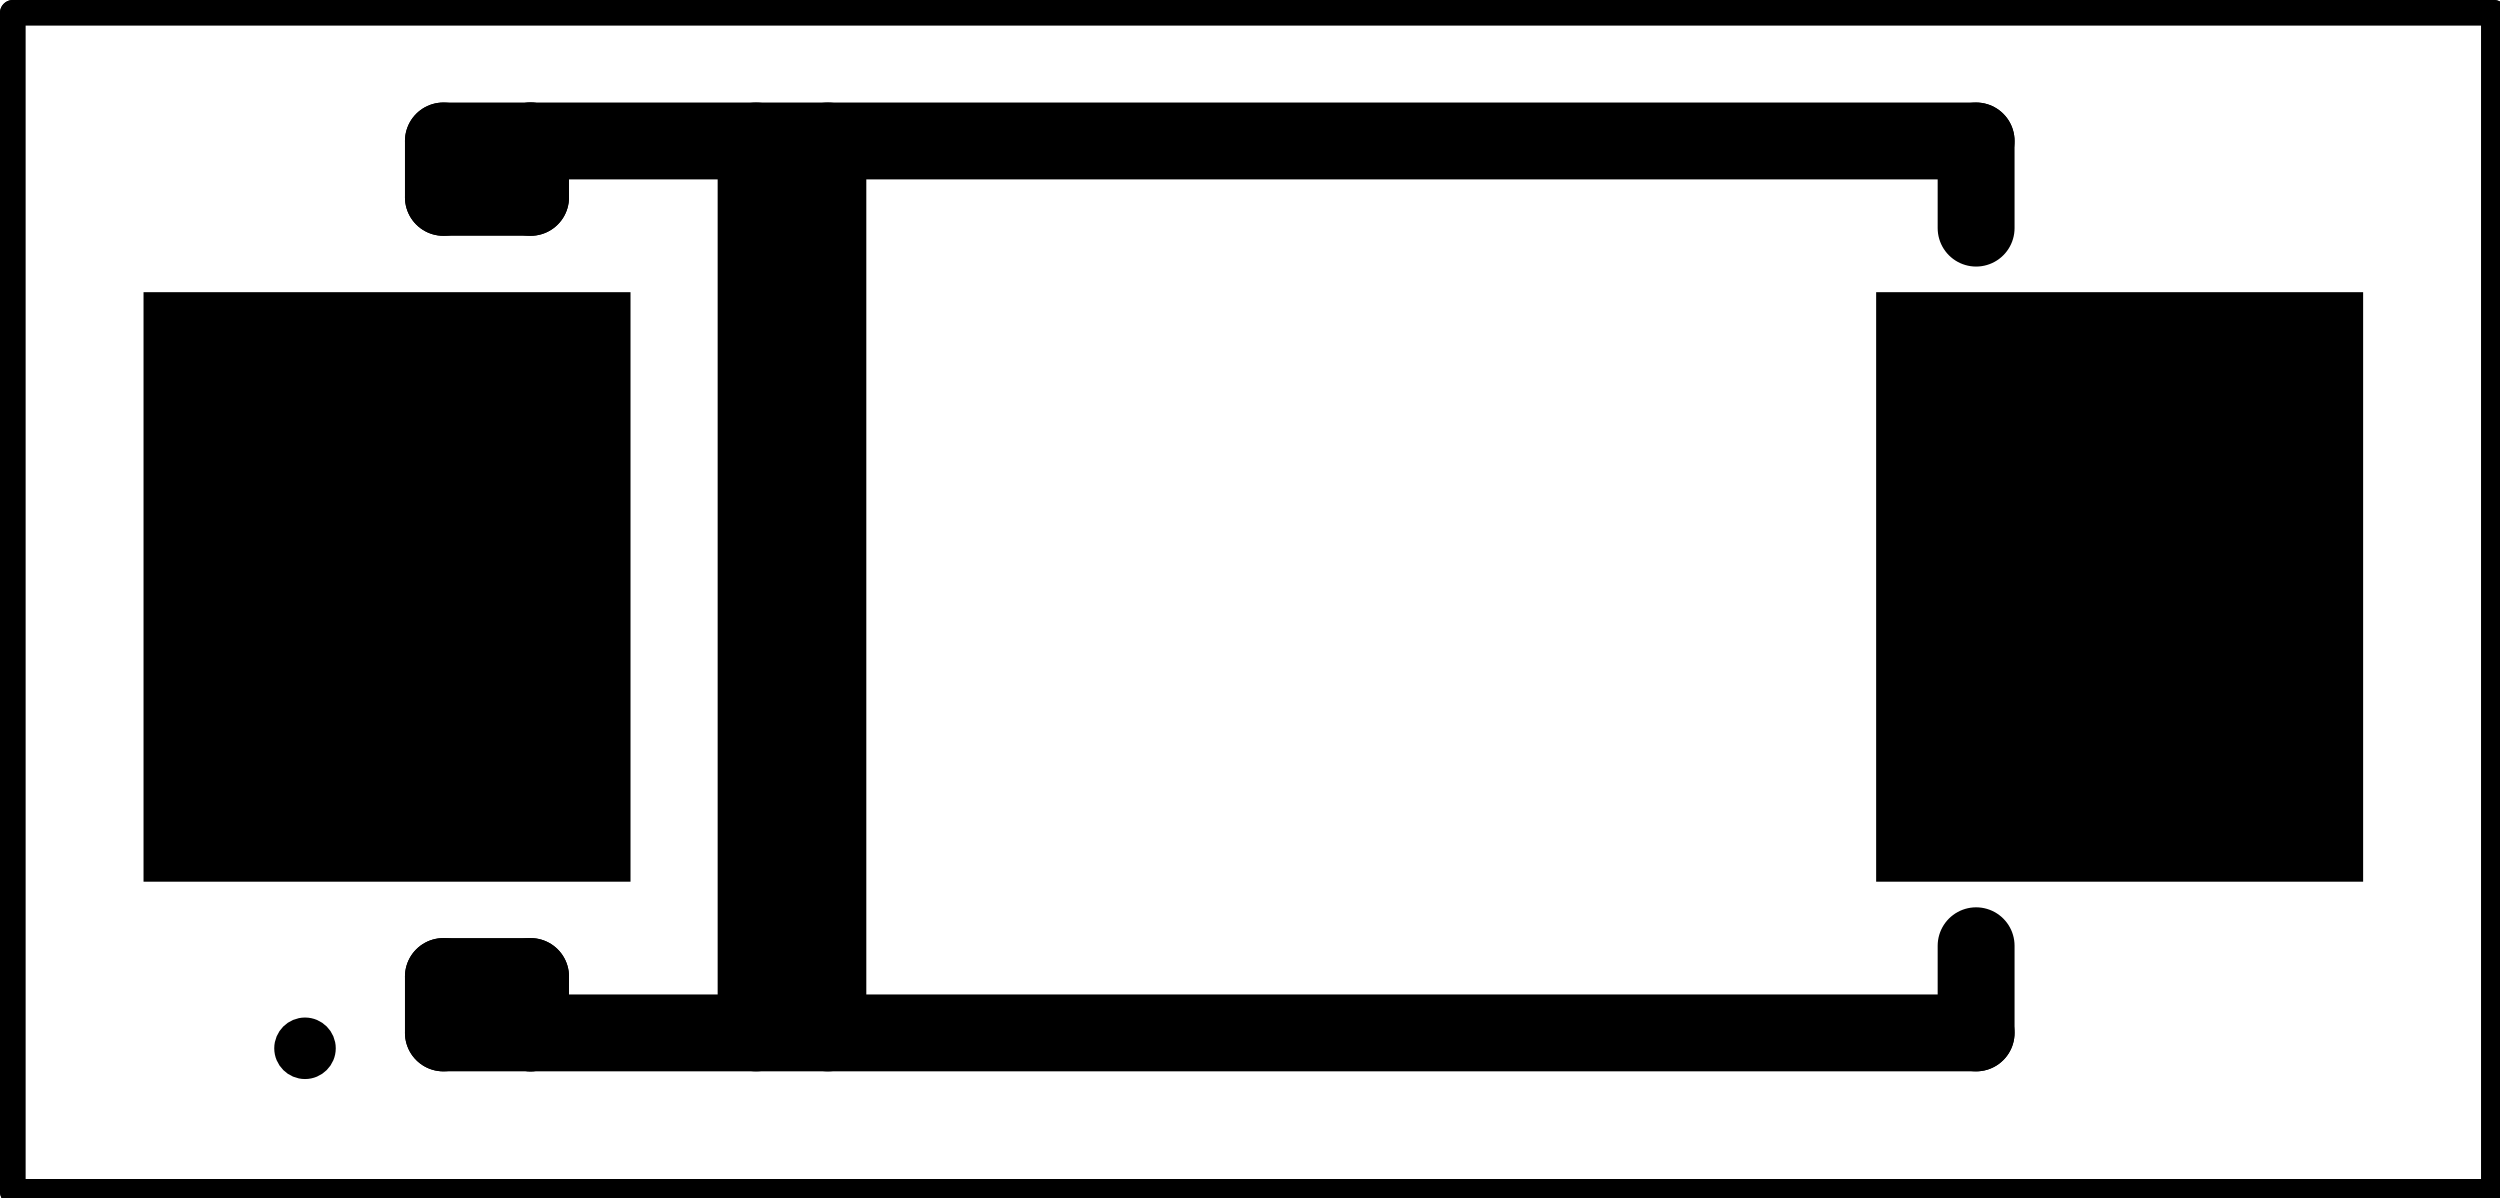
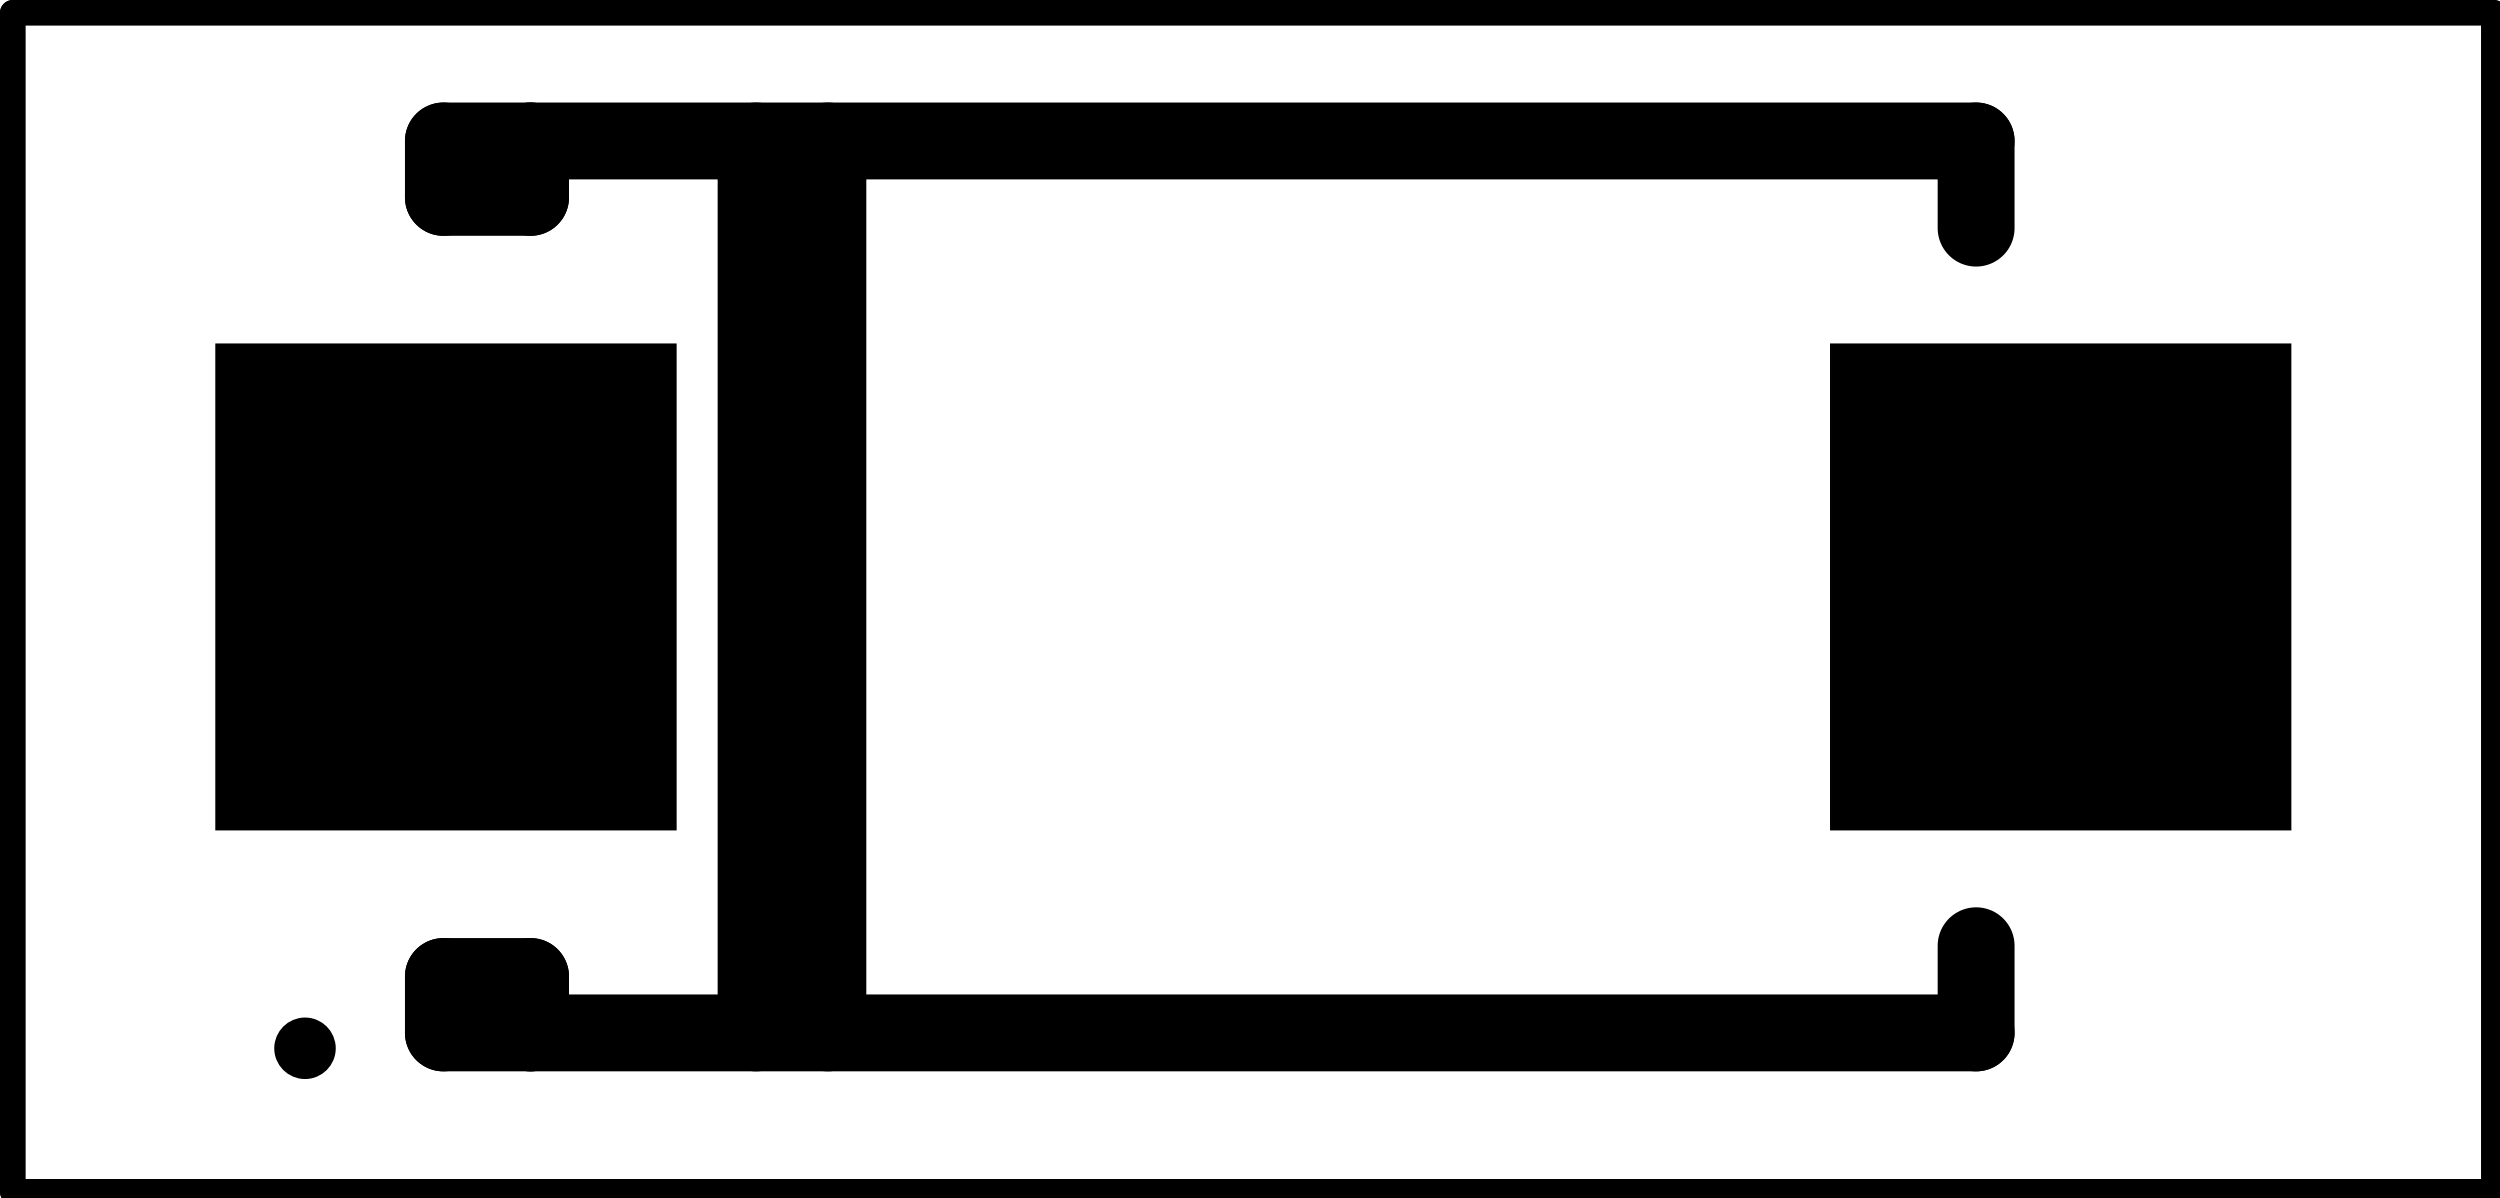
<svg xmlns="http://www.w3.org/2000/svg" viewBox="0 0 4.877 2.337" width="100%" height="100%" preserveAspectRatio="xMidYMid meet">
  <g style="fill:#000000; fill-opacity:1;stroke:#000000; stroke-opacity:1; stroke-linecap:round; stroke-linejoin:round;" transform="translate(0 0) scale(1 1)">
-     <path style="fill:#000000; fill-opacity:1; stroke:none;fill-rule:evenodd;" d="M 3.66,1.72 3.66,0.57 4.61,0.57 4.61,1.72 Z" />
-     <path style="fill:#000000; fill-opacity:1; stroke:none;fill-rule:evenodd;" d="M 0.28,1.72 0.28,0.57 1.23,0.57 1.23,1.72 Z" />
+     <path style="fill:#000000; fill-opacity:1; stroke:none;fill-rule:evenodd;" d="M 3.57,1.62 3.57,0.67 4.47,0.67 4.47,1.62 Z" />
+     <path style="fill:#000000; fill-opacity:1; stroke:none;fill-rule:evenodd;" d="M 0.42,1.62 0.42,0.67 1.32,0.67 1.32,1.62 Z" />
  </g>
  <g style="fill:none; stroke:#000000; stroke-width:0.15; stroke-opacity:1; stroke-linecap:round; stroke-linejoin:round;">
    <path d="M0.865 1.905 L1.035 1.905 " />
    <path d="M0.865 0.385 L1.035 0.385 " />
    <path d="M0.865 0.385 L0.865 0.275 " />
    <path d="M0.865 0.275 L1.035 0.275 " />
    <path d="M1.035 2.015 L0.865 2.015 " />
    <path d="M0.865 2.015 L0.865 1.905 " />
    <path d="M1.035 1.905 L1.035 2.015 " />
    <path d="M1.035 0.275 L1.035 0.385 " />
    <path d="M1.615 0.275 L1.615 2.015 " />
    <path d="M1.475 0.275 L1.475 2.015 " />
    <path d="M1.035 0.275 L3.855 0.275 " />
    <path d="M3.855 0.275 L3.855 0.445 " />
    <path d="M1.035 2.015 L3.855 2.015 " />
    <path d="M3.855 2.015 L3.855 1.845 " />
  </g>
  <g style="fill:none; stroke:#000000; stroke-width:0.06; stroke-opacity:1; stroke-linecap:round; stroke-linejoin:round;">
    <circle cx="0.595" cy="2.045" r="0.03" />
  </g>
  <g style="fill:none; stroke:#000000; stroke-width:0.05; stroke-opacity:1; stroke-linecap:round; stroke-linejoin:round;">
    <path d="M0.025 0.025 L4.865 0.025 " />
    <path d="M4.865 0.025 L4.865 2.325 " />
    <path d="M4.865 2.325 L0.025 2.325 " />
    <path d="M0.025 2.325 L0.025 0.025 " />
  </g>
</svg>
